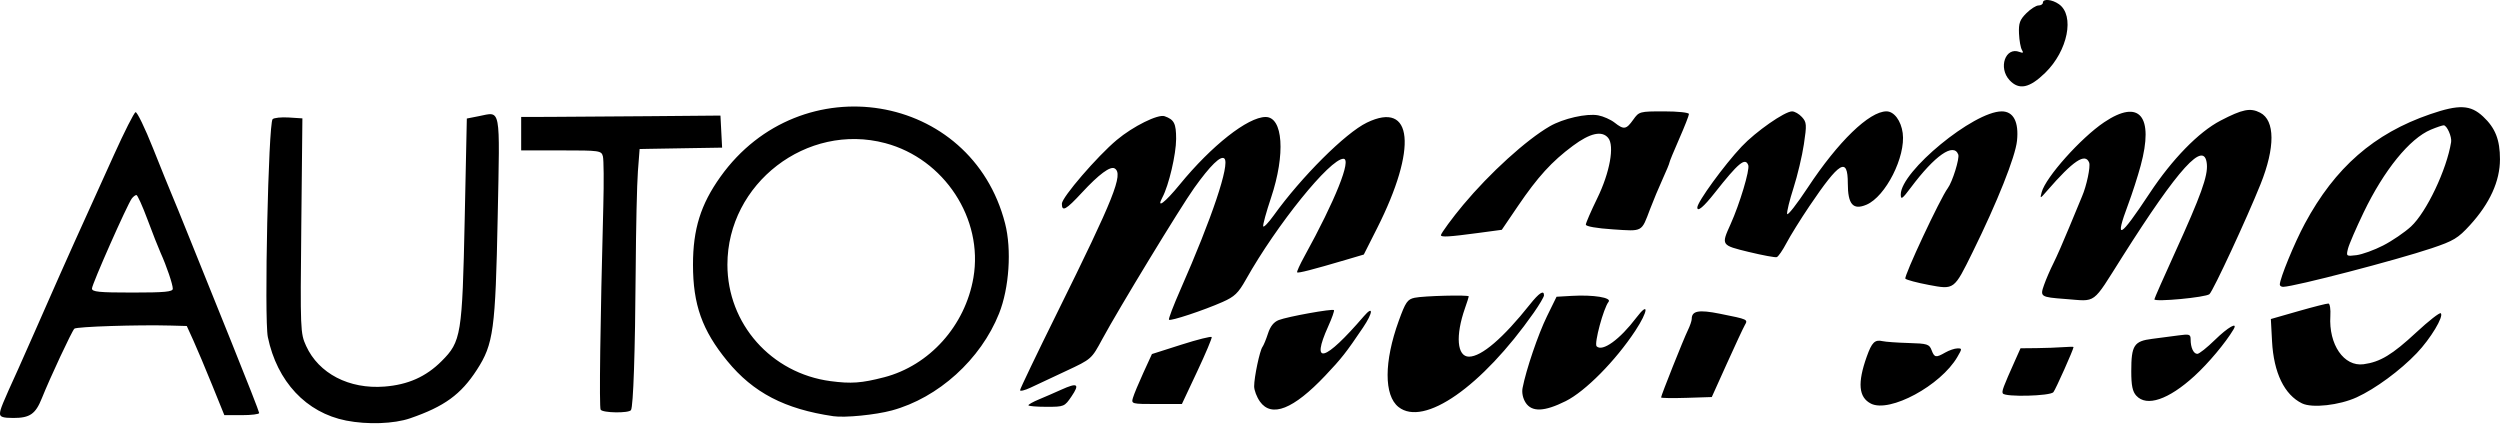
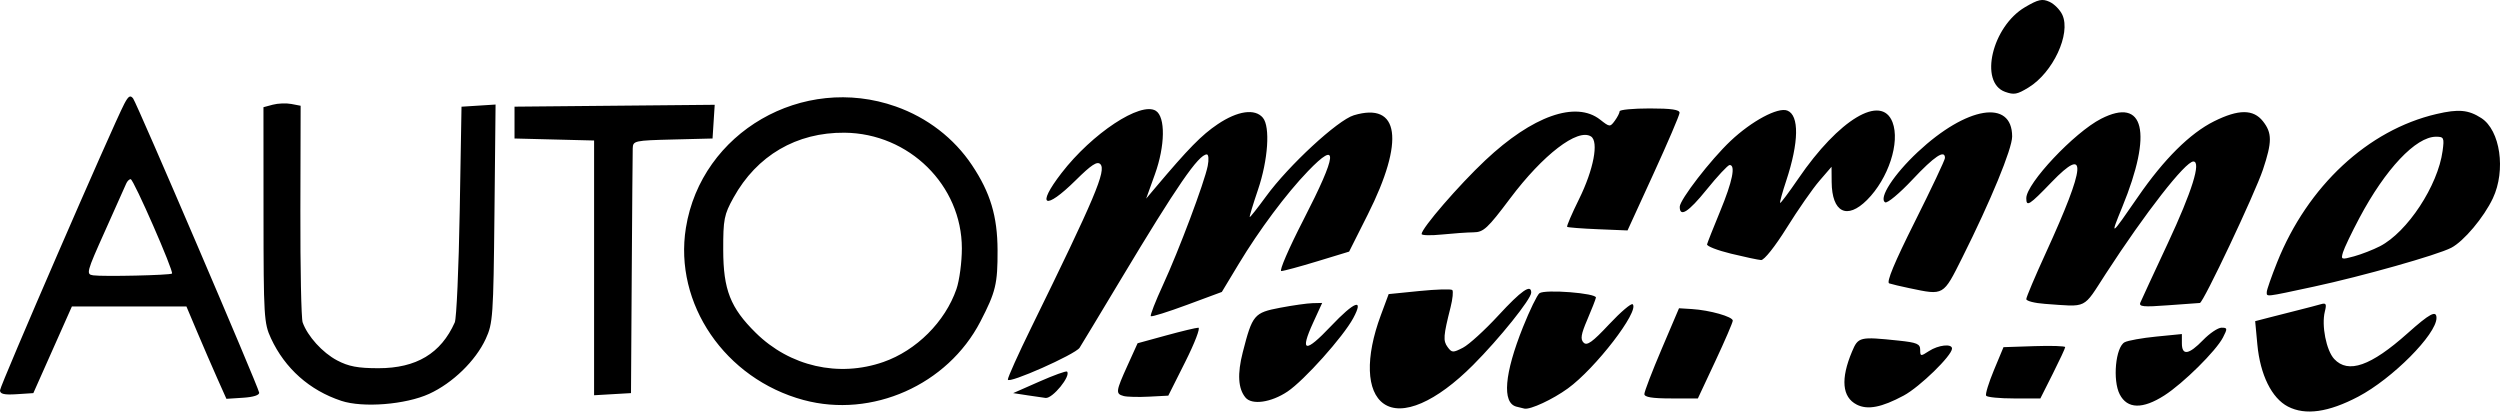
- <svg xmlns="http://www.w3.org/2000/svg" width="186.81mm" height="31.623mm" version="1.1" viewBox="0 0 186.81 31.623">
-   <g transform="translate(-12.369 -10.702)">
-     <path d="m38.234 42.129c-2.98-0.587-5.16-2.911-5.851-6.239-0.28-1.349 0.04-15.967 0.357-16.283 0.104-0.104 0.647-0.16 1.207-0.125l1.018 0.065-0.082 8.018c-0.08 7.823-0.071 8.041 0.361 8.988 0.941 2.061 3.211 3.24 5.849 3.036 1.761-0.136 3.106-0.734 4.271-1.899 1.469-1.469 1.547-1.946 1.73-10.64l0.158-7.491 0.902-0.178c1.668-0.329 1.571-0.845 1.405 7.512-0.169 8.465-0.312 9.516-1.556 11.442-1.193 1.845-2.43 2.744-4.99 3.625-1.202 0.414-3.18 0.483-4.779 0.169zm-25.865-0.518c0-0.304 0.167-0.714 1.355-3.321 0.261-0.573 0.822-1.838 1.247-2.812 0.425-0.974 0.941-2.145 1.147-2.603s0.537-1.208 0.736-1.666c0.199-0.458 0.68-1.536 1.07-2.395 1.297-2.858 1.55-3.416 2.964-6.548 0.773-1.712 1.497-3.143 1.61-3.18s0.7 1.175 1.306 2.696c0.606 1.52 1.224 3.045 1.372 3.388 0.149 0.344 0.76 1.843 1.358 3.332 0.598 1.489 2.013 5.001 3.145 7.804 1.131 2.803 2.057 5.17 2.057 5.258s-0.586 0.161-1.302 0.16l-1.302-2e-3 -0.906-2.237c-0.498-1.23-1.13-2.729-1.403-3.33l-0.497-1.093-1.2-0.033c-2.461-0.067-7.037 0.081-7.2 0.233-0.182 0.17-1.829 3.695-2.429 5.197-0.472 1.182-0.895 1.475-2.128 1.475-0.767 0-1.002-0.076-1.002-0.324zm12.912-9.334c0-0.326-0.463-1.689-0.913-2.686-0.167-0.37-0.608-1.492-0.981-2.495-0.373-1.002-0.744-1.822-0.824-1.822s-0.235 0.117-0.344 0.26c-0.34 0.451-2.978 6.408-2.978 6.726 0 0.251 0.516 0.303 3.02 0.303 2.423 0 3.02-0.057 3.02-0.286zm49.357 9.525c-3.627-0.53-5.984-1.757-7.925-4.126-1.877-2.291-2.561-4.211-2.561-7.195-2.08e-4 -2.658 0.575-4.501 2.05-6.568 6.006-8.416 18.758-6.326 21.272 3.488 0.5 1.95 0.307 4.827-0.45 6.725-1.371 3.438-4.541 6.304-8.012 7.246-1.22 0.331-3.511 0.557-4.373 0.431zm3.787-2.906c3.402-0.883 6.066-3.853 6.682-7.448 0.754-4.399-2.18-8.876-6.585-10.049-5.859-1.56-11.798 3.011-11.798 9.081 0 4.42 3.271 8.114 7.705 8.702 1.542 0.204 2.318 0.149 3.995-0.287zm-21.174 2.418c-0.114-0.184-0.032-6.411 0.2-15.231 0.047-1.788 0.033-3.452-0.031-3.697-0.112-0.428-0.228-0.445-3.112-0.445h-2.995v-2.499l2.135-6e-3c1.174-3e-3 4.524-0.027 7.445-0.052l5.311-0.046 0.062 1.198 0.062 1.198-2.457 0.039c-1.352 0.021-2.739 0.045-3.082 0.052l-0.625 0.013-0.128 1.666c-0.071 0.916-0.145 4.243-0.166 7.393-0.041 6.115-0.177 10.165-0.351 10.448-0.151 0.244-2.114 0.217-2.267-0.03zm59.622-0.198c-1.095-0.864-1.088-3.393 0.017-6.441 0.508-1.402 0.649-1.607 1.186-1.723 0.664-0.143 4.045-0.229 4.045-0.103 0 0.043-0.127 0.441-0.283 0.885-0.723 2.063-0.594 3.619 0.3 3.619 0.936 0 2.554-1.387 4.555-3.905 0.686-0.863 1.05-1.098 1.05-0.677 0 0.114-0.346 0.7-0.768 1.302-3.883 5.529-8.204 8.542-10.102 7.043zm-10.358-0.411c-0.237-0.333-0.431-0.843-0.431-1.135 0-0.689 0.42-2.677 0.622-2.946 0.086-0.115 0.272-0.566 0.413-1.002 0.173-0.538 0.434-0.862 0.808-1.006 0.672-0.259 4.003-0.858 4.119-0.742 0.046 0.046-0.145 0.59-0.425 1.209-1.337 2.959-0.27 2.659 2.659-0.749 0.733-0.852 0.692-0.27-0.059 0.842-1.265 1.875-1.611 2.314-2.824 3.595-2.384 2.516-4.01 3.16-4.883 1.935zm19.856 0.085c-0.207-0.316-0.297-0.746-0.23-1.093 0.264-1.369 1.165-4.018 1.825-5.363l0.715-1.458 1.145-0.066c1.613-0.093 2.998 0.132 2.742 0.446-0.376 0.462-1.092 3.125-0.894 3.323 0.433 0.433 1.73-0.503 2.971-2.142 0.957-1.263 0.894-0.497-0.08 0.981-1.484 2.252-3.73 4.522-5.2 5.257-1.594 0.796-2.526 0.832-2.995 0.116zm-37.155 0.197c0-0.063 0.351-0.26 0.781-0.438 0.43-0.178 1.186-0.507 1.681-0.731 1.21-0.547 1.392-0.427 0.76 0.503-0.521 0.766-0.554 0.78-1.876 0.78-0.74 0-1.346-0.052-1.346-0.115zm62.957-0.125c-0.92-0.465-1.016-1.539-0.314-3.509 0.383-1.075 0.605-1.292 1.188-1.158 0.229 0.052 1.104 0.115 1.944 0.138 1.392 0.039 1.544 0.086 1.713 0.532 0.214 0.564 0.32 0.582 1.029 0.176 0.286-0.164 0.69-0.301 0.897-0.305 0.363-7e-3 0.363 0.016 0 0.64-1.24 2.134-5.055 4.194-6.457 3.487zm32.217-0.016c-1.324-0.644-2.119-2.287-2.245-4.639l-0.089-1.666 2.053-0.588c1.129-0.323 2.142-0.58 2.251-0.57 0.109 0.01 0.173 0.429 0.142 0.932-0.131 2.137 1.015 3.801 2.484 3.604 1.239-0.166 2.142-0.712 3.935-2.377 0.931-0.865 1.757-1.51 1.835-1.432 0.236 0.236-0.764 1.897-1.792 2.975-1.239 1.3-3.097 2.667-4.494 3.307-1.296 0.593-3.327 0.82-4.078 0.454zm-87.361-0.422c0.074-0.258 0.424-1.098 0.776-1.867l0.641-1.399 2.205-0.703c1.213-0.387 2.231-0.641 2.262-0.565 0.031 0.076-0.457 1.233-1.085 2.57l-1.143 2.432h-1.896c-1.868 0-1.894-7e-3 -1.761-0.469zm74.972-0.154c-0.284-0.314-0.375-0.759-0.375-1.831 0-1.933 0.204-2.248 1.564-2.417 0.606-0.075 1.499-0.192 1.986-0.26 0.791-0.11 0.885-0.078 0.885 0.3 0 0.616 0.216 1.082 0.502 1.082 0.137 0 0.728-0.469 1.312-1.041 0.983-0.962 1.754-1.396 1.388-0.781-0.593 0.996-1.875 2.526-2.914 3.475-1.937 1.771-3.575 2.326-4.347 1.472zm-35.51 0.132c0-0.149 1.676-4.357 1.995-5.008 0.163-0.333 0.296-0.719 0.296-0.86 0-0.607 0.522-0.705 2.091-0.391 2.128 0.426 2.122 0.423 1.872 0.861-0.116 0.203-0.718 1.494-1.338 2.868l-1.127 2.499-1.895 0.06c-1.042 0.033-1.895 0.019-1.895-0.03zm25.539-0.299c-0.097-0.157 0.015-0.457 0.925-2.491l0.396-0.885 1.2-0.012c0.66-7e-3 1.552-0.039 1.981-0.072 0.43-0.033 0.781-0.037 0.781-0.01 0 0.173-1.335 3.161-1.506 3.374-0.235 0.291-3.604 0.376-3.777 0.096zm-73.438-0.245c0-0.099 1.246-2.698 2.768-5.774 4.268-8.624 4.969-10.384 4.303-10.795-0.321-0.198-1.175 0.432-2.447 1.806-1.196 1.292-1.5 1.46-1.5 0.828 0-0.473 2.643-3.541 4.104-4.764 1.218-1.02 3.086-1.946 3.575-1.772 0.714 0.253 0.859 0.539 0.859 1.695 0 1.144-0.547 3.476-1.026 4.37-0.479 0.896 0.174 0.411 1.298-0.964 2.379-2.908 5.084-5.036 6.411-5.044 1.309-8e-3 1.499 2.781 0.41 6.032-0.358 1.069-0.622 2.03-0.587 2.136 0.035 0.106 0.386-0.256 0.78-0.804 2.077-2.893 5.362-6.167 6.966-6.943 3.448-1.669 3.793 1.896 0.764 7.893l-0.992 1.964-1.337 0.395c-2.498 0.737-3.568 1.012-3.644 0.937-0.042-0.042 0.206-0.586 0.55-1.21 2.302-4.176 3.542-7.278 2.91-7.278-1.008 0-4.975 4.912-7.286 9.02-0.574 1.021-0.848 1.284-1.753 1.684-1.407 0.622-3.882 1.443-4 1.325-0.051-0.051 0.337-1.068 0.862-2.26 2.36-5.359 3.703-9.363 3.283-9.783-0.262-0.262-1.054 0.508-2.262 2.2-1.028 1.439-5.666 9.068-6.862 11.285-0.807 1.497-0.807 1.497-2.697 2.381-1.039 0.486-2.241 1.05-2.67 1.252-0.43 0.202-0.781 0.287-0.781 0.187zm78.097-6.815c-1.847-0.139-1.893-0.17-1.578-1.056 0.152-0.429 0.466-1.154 0.698-1.613 0.232-0.458 0.767-1.677 1.189-2.707 0.422-1.031 0.85-2.062 0.95-2.291 0.337-0.773 0.644-2.228 0.532-2.521-0.289-0.753-1.189-0.151-3.146 2.104-0.527 0.608-0.538 0.61-0.402 0.104 0.301-1.118 2.925-4.055 4.669-5.227 2.64-1.773 3.734-0.47 2.726 3.248-0.217 0.802-0.637 2.104-0.934 2.894-1.039 2.773-0.645 2.568 1.605-0.834 1.685-2.548 3.665-4.579 5.292-5.426 1.651-0.86 2.231-0.976 2.97-0.594 1.115 0.577 1.125 2.6 0.026 5.341-1.024 2.555-3.53 7.949-3.817 8.216-0.26 0.242-4.116 0.605-4.116 0.387 0-0.062 0.691-1.631 1.536-3.486 1.944-4.271 2.47-5.73 2.385-6.62-0.176-1.844-2.1 0.268-6.324 6.941-2.3 3.633-1.873 3.319-4.261 3.139zm-10.205-1.053c-0.859-0.161-1.641-0.369-1.737-0.463-0.144-0.14 2.606-6.014 3.167-6.763 0.347-0.465 0.896-2.226 0.784-2.518-0.347-0.903-1.743 0.07-3.542 2.47-0.65 0.867-0.754 0.937-0.754 0.511 0-1.721 5.45-6.201 7.545-6.202 0.876-2.4e-4 1.287 0.789 1.141 2.195-0.123 1.196-1.473 4.583-3.316 8.322-1.4 2.839-1.359 2.809-3.287 2.449zm26.241-0.023c0-0.452 1.087-3.099 1.872-4.558 2.255-4.19 5.167-6.732 9.362-8.173 2.164-0.743 3.015-0.705 3.96 0.178 0.911 0.852 1.258 1.733 1.258 3.192-2.1e-4 1.63-0.758 3.294-2.24 4.917-0.894 0.98-1.223 1.178-2.873 1.732-2.64 0.887-10.214 2.857-11.079 2.881-0.143 4e-3 -0.26-0.073-0.26-0.17zm7.725-2.923c0.674-0.345 1.61-0.983 2.08-1.417 1.157-1.07 2.671-4.259 2.997-6.311 0.063-0.397-0.315-1.25-0.555-1.25-0.1 0-0.53 0.145-0.956 0.323-1.585 0.661-3.503 3.021-5.026 6.185-0.565 1.174-1.093 2.395-1.171 2.713-0.14 0.564-0.126 0.575 0.631 0.482 0.426-0.053 1.326-0.378 2-0.724zm-47.398 0.487c-2.082-0.507-2.079-0.502-1.37-2.072 0.687-1.521 1.454-4.079 1.324-4.418-0.229-0.595-0.729-0.181-2.508 2.075-0.825 1.047-1.299 1.445-1.299 1.091 0-0.411 2.005-3.167 3.312-4.553 1.057-1.121 3.219-2.63 3.769-2.63 0.194 0 0.525 0.192 0.738 0.426 0.353 0.39 0.365 0.563 0.145 2.03-0.132 0.882-0.482 2.352-0.776 3.266-0.294 0.914-0.509 1.789-0.477 1.943 0.032 0.155 0.728-0.734 1.546-1.974 2.27-3.44 4.596-5.692 5.879-5.692 0.566 0 1.089 0.699 1.212 1.62 0.236 1.76-1.277 4.751-2.71 5.356-1.002 0.423-1.392-0.024-1.392-1.593 0-2.008-0.609-1.648-2.869 1.698-0.657 0.974-1.428 2.214-1.713 2.756s-0.612 1.018-0.727 1.056c-0.116 0.038-1.054-0.136-2.085-0.386zm-23.013-1.253c0-0.132 0.871-1.319 1.666-2.269 1.999-2.391 4.714-4.855 6.469-5.87 1.005-0.582 2.761-0.979 3.616-0.819 0.386 0.072 0.937 0.317 1.225 0.543 0.697 0.548 0.87 0.522 1.394-0.214 0.437-0.614 0.476-0.625 2.305-0.625 1.038 0 1.86 0.088 1.86 0.198 0 0.109-0.328 0.944-0.729 1.856-0.401 0.912-0.729 1.71-0.729 1.774 0 0.064-0.229 0.617-0.509 1.23-0.28 0.612-0.702 1.623-0.938 2.245-0.66 1.742-0.515 1.663-2.78 1.514-1.206-0.079-2.02-0.222-2.02-0.354 0-0.122 0.385-1.009 0.855-1.972 0.939-1.922 1.3-3.923 0.814-4.509-0.467-0.562-1.35-0.364-2.635 0.59-1.58 1.173-2.629 2.324-4.112 4.508l-1.202 1.77-1.806 0.242c-2.124 0.285-2.743 0.321-2.743 0.16zm42.493-11.584c-0.864-0.928-0.309-2.514 0.74-2.111 0.272 0.104 0.317 0.067 0.183-0.15-0.098-0.159-0.196-0.708-0.218-1.222-0.033-0.774 0.06-1.033 0.545-1.517 0.321-0.321 0.732-0.584 0.912-0.584 0.181 0 0.328-0.094 0.328-0.208 0-0.313 0.68-0.25 1.195 0.11 1.197 0.838 0.67 3.483-1.022 5.131-1.178 1.148-1.958 1.309-2.664 0.551z" stroke-width=".208" />
+ <svg xmlns="http://www.w3.org/2000/svg" width="187.049mm" height="30.791mm" viewBox="0 0 187.049 30.791" version="1.1" id="svg1457">
+   <defs id="defs1451" />
+   <g id="layer1" transform="translate(-12.52991,-109.8765)">
+     <path style="fill:#000000;stroke-width:0.265" d="m 183.715,140.297 c -1.216,-0.629 -2.079,-2.378 -2.291,-4.645 l -0.163,-1.746 1.029,-0.267 c 0.566,-0.147 1.564,-0.401 2.219,-0.565 0.655,-0.164 1.404,-0.36 1.664,-0.436 0.396,-0.115 0.445,-0.025 0.301,0.548 -0.262,1.042 0.108,2.914 0.701,3.551 1.045,1.122 2.739,0.529 5.482,-1.918 1.675,-1.495 2.171,-1.758 2.17,-1.152 -0.004,1.228 -3.304,4.547 -5.857,5.888 -2.23,1.172 -3.953,1.415 -5.255,0.742 z m -67.654,-0.215 c -1.305,-0.914 -1.39,-3.465 -0.221,-6.614 l 0.589,-1.587 2.301,-0.231 c 1.266,-0.127 2.372,-0.16 2.459,-0.074 0.087,0.087 0.029,0.667 -0.128,1.29 -0.541,2.14 -0.568,2.503 -0.225,2.972 0.32,0.437 0.402,0.441 1.155,0.052 0.446,-0.231 1.637,-1.316 2.647,-2.412 1.721,-1.867 2.457,-2.379 2.457,-1.709 0,0.479 -2.383,3.447 -4.353,5.421 -2.76,2.767 -5.294,3.864 -6.681,2.892 z m 9.921,0.218 c -1.08,-0.284 -0.898,-2.465 0.498,-5.953 0.507,-1.268 1.062,-2.407 1.231,-2.532 0.418,-0.307 4.291,-0.003 4.225,0.331 -0.029,0.146 -0.32,0.89 -0.648,1.654 -0.469,1.093 -0.527,1.458 -0.273,1.712 0.254,0.254 0.66,-0.037 1.905,-1.367 0.871,-0.929 1.666,-1.606 1.769,-1.503 0.514,0.514 -2.795,4.809 -4.852,6.297 -1.141,0.826 -2.798,1.597 -3.247,1.51 -0.087,-0.017 -0.362,-0.084 -0.61,-0.149 z m 25.465,-0.153 c -1.093,-0.559 -1.212,-1.916 -0.349,-3.966 0.464,-1.102 0.567,-1.126 3.474,-0.822 1.385,0.145 1.626,0.247 1.626,0.692 0,0.494 0.035,0.499 0.652,0.095 0.704,-0.461 1.729,-0.575 1.729,-0.191 0,0.524 -2.411,2.87 -3.612,3.516 -1.657,0.89 -2.708,1.093 -3.52,0.677 z M 38.062,139.865 c -2.37,-0.784 -4.211,-2.42 -5.258,-4.674 -0.524,-1.128 -0.554,-1.632 -0.558,-9.243 l -0.004,-8.051 0.697,-0.187 c 0.384,-0.103 1.009,-0.127 1.391,-0.054 l 0.693,0.133 -0.019,7.84 c -0.011,4.312 0.066,8.078 0.17,8.369 0.37,1.037 1.481,2.263 2.574,2.841 0.86,0.455 1.554,0.587 3.094,0.587 2.839,0 4.678,-1.103 5.714,-3.427 0.13,-0.291 0.296,-4.042 0.37,-8.334 l 0.134,-7.805 1.274,-0.081 1.274,-0.081 -0.083,8.151 c -0.079,7.685 -0.116,8.221 -0.652,9.381 -0.76,1.644 -2.472,3.307 -4.235,4.115 -1.757,0.804 -4.953,1.058 -6.573,0.522 z m 34.598,-0.057 c -5.879,-1.583 -9.726,-7.209 -8.811,-12.887 1.152,-7.155 8.732,-11.537 15.702,-9.077 2.355,0.831 4.356,2.371 5.704,4.391 1.374,2.057 1.902,3.816 1.912,6.361 0.009,2.518 -0.136,3.123 -1.286,5.342 -2.453,4.737 -8.107,7.247 -13.221,5.869 z m 5.964,-2.847 c 2.47,-0.862 4.62,-3.008 5.467,-5.457 0.223,-0.644 0.405,-2.014 0.405,-3.043 -5.29e-4,-4.72 -3.948,-8.612 -8.777,-8.655 -3.594,-0.032 -6.561,1.703 -8.309,4.859 -0.704,1.27 -0.773,1.622 -0.769,3.909 0.005,2.98 0.535,4.333 2.434,6.204 2.553,2.517 6.201,3.351 9.549,2.183 z m 92.504,2.424 c -0.547,-1.057 -0.311,-3.545 0.369,-3.903 0.244,-0.128 1.307,-0.319 2.362,-0.423 l 1.918,-0.189 v 0.688 c 0,0.944 0.517,0.866 1.587,-0.238 0.494,-0.509 1.115,-0.926 1.382,-0.926 0.443,0 0.452,0.062 0.107,0.73 -0.522,1.01 -2.968,3.429 -4.384,4.337 -1.629,1.044 -2.775,1.018 -3.341,-0.077 z m -65.412,0.234 c -0.552,-0.665 -0.618,-1.766 -0.203,-3.386 0.72,-2.81 0.846,-2.96 2.795,-3.331 0.946,-0.18 2.041,-0.334 2.433,-0.343 l 0.713,-0.016 -0.668,1.459 c -1.026,2.241 -0.618,2.326 1.325,0.277 1.775,-1.871 2.493,-2.13 1.669,-0.601 -0.754,1.4 -3.671,4.658 -4.917,5.493 -1.229,0.823 -2.666,1.028 -3.148,0.448 z m -76.932,-1.439 c -0.376,-0.845 -1.049,-2.399 -1.495,-3.454 l -0.81,-1.918 H 22.194 17.908 l -1.442,3.241 -1.442,3.241 -1.247,0.081 c -0.932,0.06 -1.247,-0.013 -1.247,-0.291 0,-0.345 8.432,-19.78 9.301,-21.439 0.306,-0.583 0.45,-0.67 0.659,-0.397 0.284,0.372 9.33,21.481 9.429,22.003 0.036,0.19 -0.421,0.338 -1.195,0.388 l -1.254,0.081 z m -3.385,-7.835 c 0.151,-0.151 -2.875,-7.063 -3.092,-7.063 -0.108,0 -0.258,0.149 -0.335,0.331 -0.076,0.182 -0.791,1.783 -1.589,3.557 -1.383,3.079 -1.424,3.23 -0.881,3.307 0.735,0.105 5.773,-0.008 5.897,-0.133 z m 63.992,9.106 -1.058,-0.161 1.959,-0.863 c 1.078,-0.475 2.01,-0.812 2.072,-0.75 0.316,0.316 -1.081,2.035 -1.603,1.973 -0.172,-0.021 -0.788,-0.11 -1.37,-0.198 z m 7.21,0.055 c -0.615,-0.163 -0.592,-0.34 0.29,-2.286 l 0.753,-1.661 2.123,-0.582 c 1.168,-0.32 2.258,-0.582 2.424,-0.582 0.166,0 -0.273,1.144 -0.974,2.542 l -1.276,2.542 -1.439,0.075 c -0.791,0.042 -1.647,0.02 -1.902,-0.047 z m 38.96,-0.15 c 3e-5,-0.182 0.583,-1.7 1.296,-3.373 l 1.296,-3.043 0.968,0.06 c 1.332,0.083 3.055,0.571 3.055,0.865 0,0.134 -0.588,1.499 -1.306,3.033 l -1.306,2.789 h -2.002 c -1.425,0 -2.002,-0.095 -2.002,-0.331 z m 25.569,0.126 c -0.07,-0.113 0.195,-0.976 0.587,-1.918 l 0.714,-1.713 2.308,-0.076 c 1.269,-0.042 2.308,-0.009 2.308,0.073 0,0.082 -0.418,0.98 -0.929,1.995 l -0.929,1.845 h -1.965 c -1.081,0 -2.022,-0.092 -2.092,-0.205 z M 56.98,129.919 v -9.53 l -2.977,-0.075 -2.977,-0.075 v -1.191 -1.191 l 7.489,-0.07 7.489,-0.07 -0.081,1.261 -0.081,1.261 -2.977,0.075 c -2.868,0.072 -2.977,0.096 -2.995,0.661 -0.01,0.323 -0.044,4.575 -0.074,9.45 l -0.055,8.864 -1.381,0.08 -1.381,0.08 z m 30.956,8.356 c 0,-0.174 0.787,-1.922 1.75,-3.885 4.781,-9.75 5.634,-11.769 5.168,-12.235 -0.234,-0.234 -0.674,0.055 -1.834,1.203 -2.326,2.302 -2.997,1.966 -1.068,-0.534 2.292,-2.971 5.924,-5.368 7.056,-4.658 0.728,0.457 0.699,2.62 -0.064,4.739 l -0.659,1.832 0.669,-0.794 c 2.495,-2.96 3.477,-3.961 4.68,-4.771 1.495,-1.007 2.796,-1.193 3.385,-0.484 0.559,0.673 0.389,3.159 -0.368,5.387 -0.371,1.091 -0.649,2.01 -0.618,2.041 0.031,0.031 0.58,-0.664 1.222,-1.544 1.682,-2.31 5.359,-5.709 6.568,-6.071 3.414,-1.023 3.825,1.895 1.044,7.424 l -1.396,2.777 -2.381,0.725 c -1.31,0.399 -2.522,0.727 -2.695,0.729 -0.173,0.002 0.572,-1.718 1.654,-3.822 2.55,-4.96 2.652,-6.048 0.34,-3.648 -1.624,1.686 -3.642,4.39 -5.179,6.939 l -1.263,2.095 -2.6,0.964 c -1.43,0.53 -2.651,0.913 -2.714,0.85 -0.063,-0.063 0.347,-1.115 0.911,-2.339 1.19,-2.581 3.097,-7.656 3.347,-8.905 0.095,-0.473 0.064,-0.86 -0.067,-0.86 -0.615,0 -2.246,2.37 -6.404,9.302 -1.601,2.669 -3.003,4.993 -3.116,5.165 -0.329,0.501 -5.364,2.734 -5.364,2.379 z m 77.589,-5.664 c -0.764,-0.053 -1.389,-0.214 -1.389,-0.357 0,-0.143 0.658,-1.699 1.463,-3.457 3.003,-6.564 3.128,-8.094 0.429,-5.293 -1.672,1.735 -1.892,1.875 -1.892,1.202 0,-1.105 3.595,-4.922 5.598,-5.944 3.236,-1.651 3.874,1.018 1.58,6.61 -0.927,2.261 -0.891,2.237 1.179,-0.768 1.944,-2.822 3.889,-4.753 5.693,-5.652 1.833,-0.913 2.94,-0.913 3.658,-6.1e-4 0.689,0.875 0.689,1.545 -2.3e-4,3.611 -0.597,1.789 -4.468,9.977 -4.72,9.983 -0.085,0.002 -1.157,0.079 -2.381,0.172 -1.85,0.14 -2.2,0.106 -2.072,-0.202 0.085,-0.204 1.011,-2.204 2.058,-4.445 1.809,-3.871 2.508,-6.111 1.908,-6.111 -0.6,0 -3.599,3.844 -6.551,8.396 -1.749,2.698 -1.316,2.483 -4.561,2.256 z m 16.603,-0.885 c 0,-0.158 0.351,-1.162 0.779,-2.232 2.281,-5.697 6.789,-9.89 11.92,-11.087 1.65,-0.385 2.388,-0.318 3.352,0.303 1.42,0.915 1.853,3.904 0.868,5.999 -0.672,1.43 -2.185,3.228 -3.12,3.709 -1.06,0.545 -6.644,2.123 -10.27,2.903 -3.716,0.799 -3.528,0.777 -3.528,0.405 z m 8.467,-3.425 c 2.055,-1.059 4.342,-4.539 4.69,-7.137 0.131,-0.979 0.095,-1.058 -0.493,-1.058 -1.51,0 -3.788,2.416 -5.736,6.085 -0.58,1.091 -1.131,2.244 -1.225,2.562 -0.164,0.553 -0.129,0.566 0.833,0.301 0.552,-0.152 1.421,-0.491 1.93,-0.753 z m -35.19,3.14 c -0.655,-0.137 -1.342,-0.3 -1.526,-0.362 -0.228,-0.076 0.386,-1.554 1.918,-4.614 1.24,-2.476 2.254,-4.622 2.254,-4.769 0,-0.655 -0.79,-0.13 -2.426,1.613 -0.971,1.034 -1.893,1.802 -2.049,1.705 -0.504,-0.311 0.646,-2.086 2.438,-3.762 3.658,-3.422 7.064,-3.983 7.064,-1.163 0,0.921 -1.604,4.815 -3.74,9.078 -1.432,2.859 -1.355,2.814 -3.933,2.273 z m -13.361,-2.585 c -1.019,-0.248 -1.825,-0.562 -1.793,-0.698 0.033,-0.136 0.477,-1.259 0.988,-2.496 0.914,-2.214 1.164,-3.44 0.702,-3.44 -0.129,0 -0.91,0.836 -1.736,1.858 -1.348,1.668 -1.998,2.081 -1.998,1.269 0,-0.525 2.31,-3.517 3.804,-4.928 1.58,-1.491 3.541,-2.542 4.243,-2.272 0.906,0.348 0.874,2.375 -0.082,5.258 -0.289,0.87 -0.493,1.613 -0.454,1.652 0.039,0.039 0.65,-0.777 1.358,-1.812 3.04,-4.449 6.226,-6.36 7.05,-4.229 0.582,1.507 -0.306,4.221 -1.906,5.82 -1.501,1.501 -2.626,0.931 -2.646,-1.341 l -0.01,-1.142 -0.912,1.058 c -0.502,0.582 -1.599,2.158 -2.437,3.503 -0.879,1.409 -1.693,2.433 -1.922,2.418 -0.218,-0.015 -1.23,-0.23 -2.249,-0.478 z m -23.151,-1.472 c 0,-0.428 2.784,-3.65 4.766,-5.514 3.534,-3.324 6.776,-4.471 8.595,-3.04 0.71,0.559 0.743,0.561 1.094,0.082 0.199,-0.272 0.362,-0.591 0.362,-0.708 0,-0.118 1.012,-0.214 2.249,-0.214 1.63,0 2.245,0.091 2.235,0.331 -0.008,0.182 -0.887,2.236 -1.954,4.564 l -1.939,4.233 -2.214,-0.091 c -1.217,-0.05 -2.254,-0.13 -2.304,-0.179 -0.05,-0.048 0.351,-0.98 0.89,-2.072 1.092,-2.209 1.492,-4.315 0.891,-4.692 -0.995,-0.625 -3.583,1.36 -6.047,4.639 -1.693,2.253 -1.99,2.527 -2.74,2.536 -0.463,0.005 -1.526,0.079 -2.363,0.164 -0.837,0.085 -1.521,0.068 -1.521,-0.038 z m 43.656,-10.637 c -1.961,-0.701 -0.971,-4.891 1.497,-6.337 0.994,-0.583 1.285,-0.646 1.83,-0.397 0.357,0.163 0.789,0.603 0.96,0.978 0.647,1.419 -0.705,4.318 -2.532,5.432 -0.858,0.523 -1.083,0.564 -1.755,0.324 z" id="path2022" />
  </g>
</svg>
